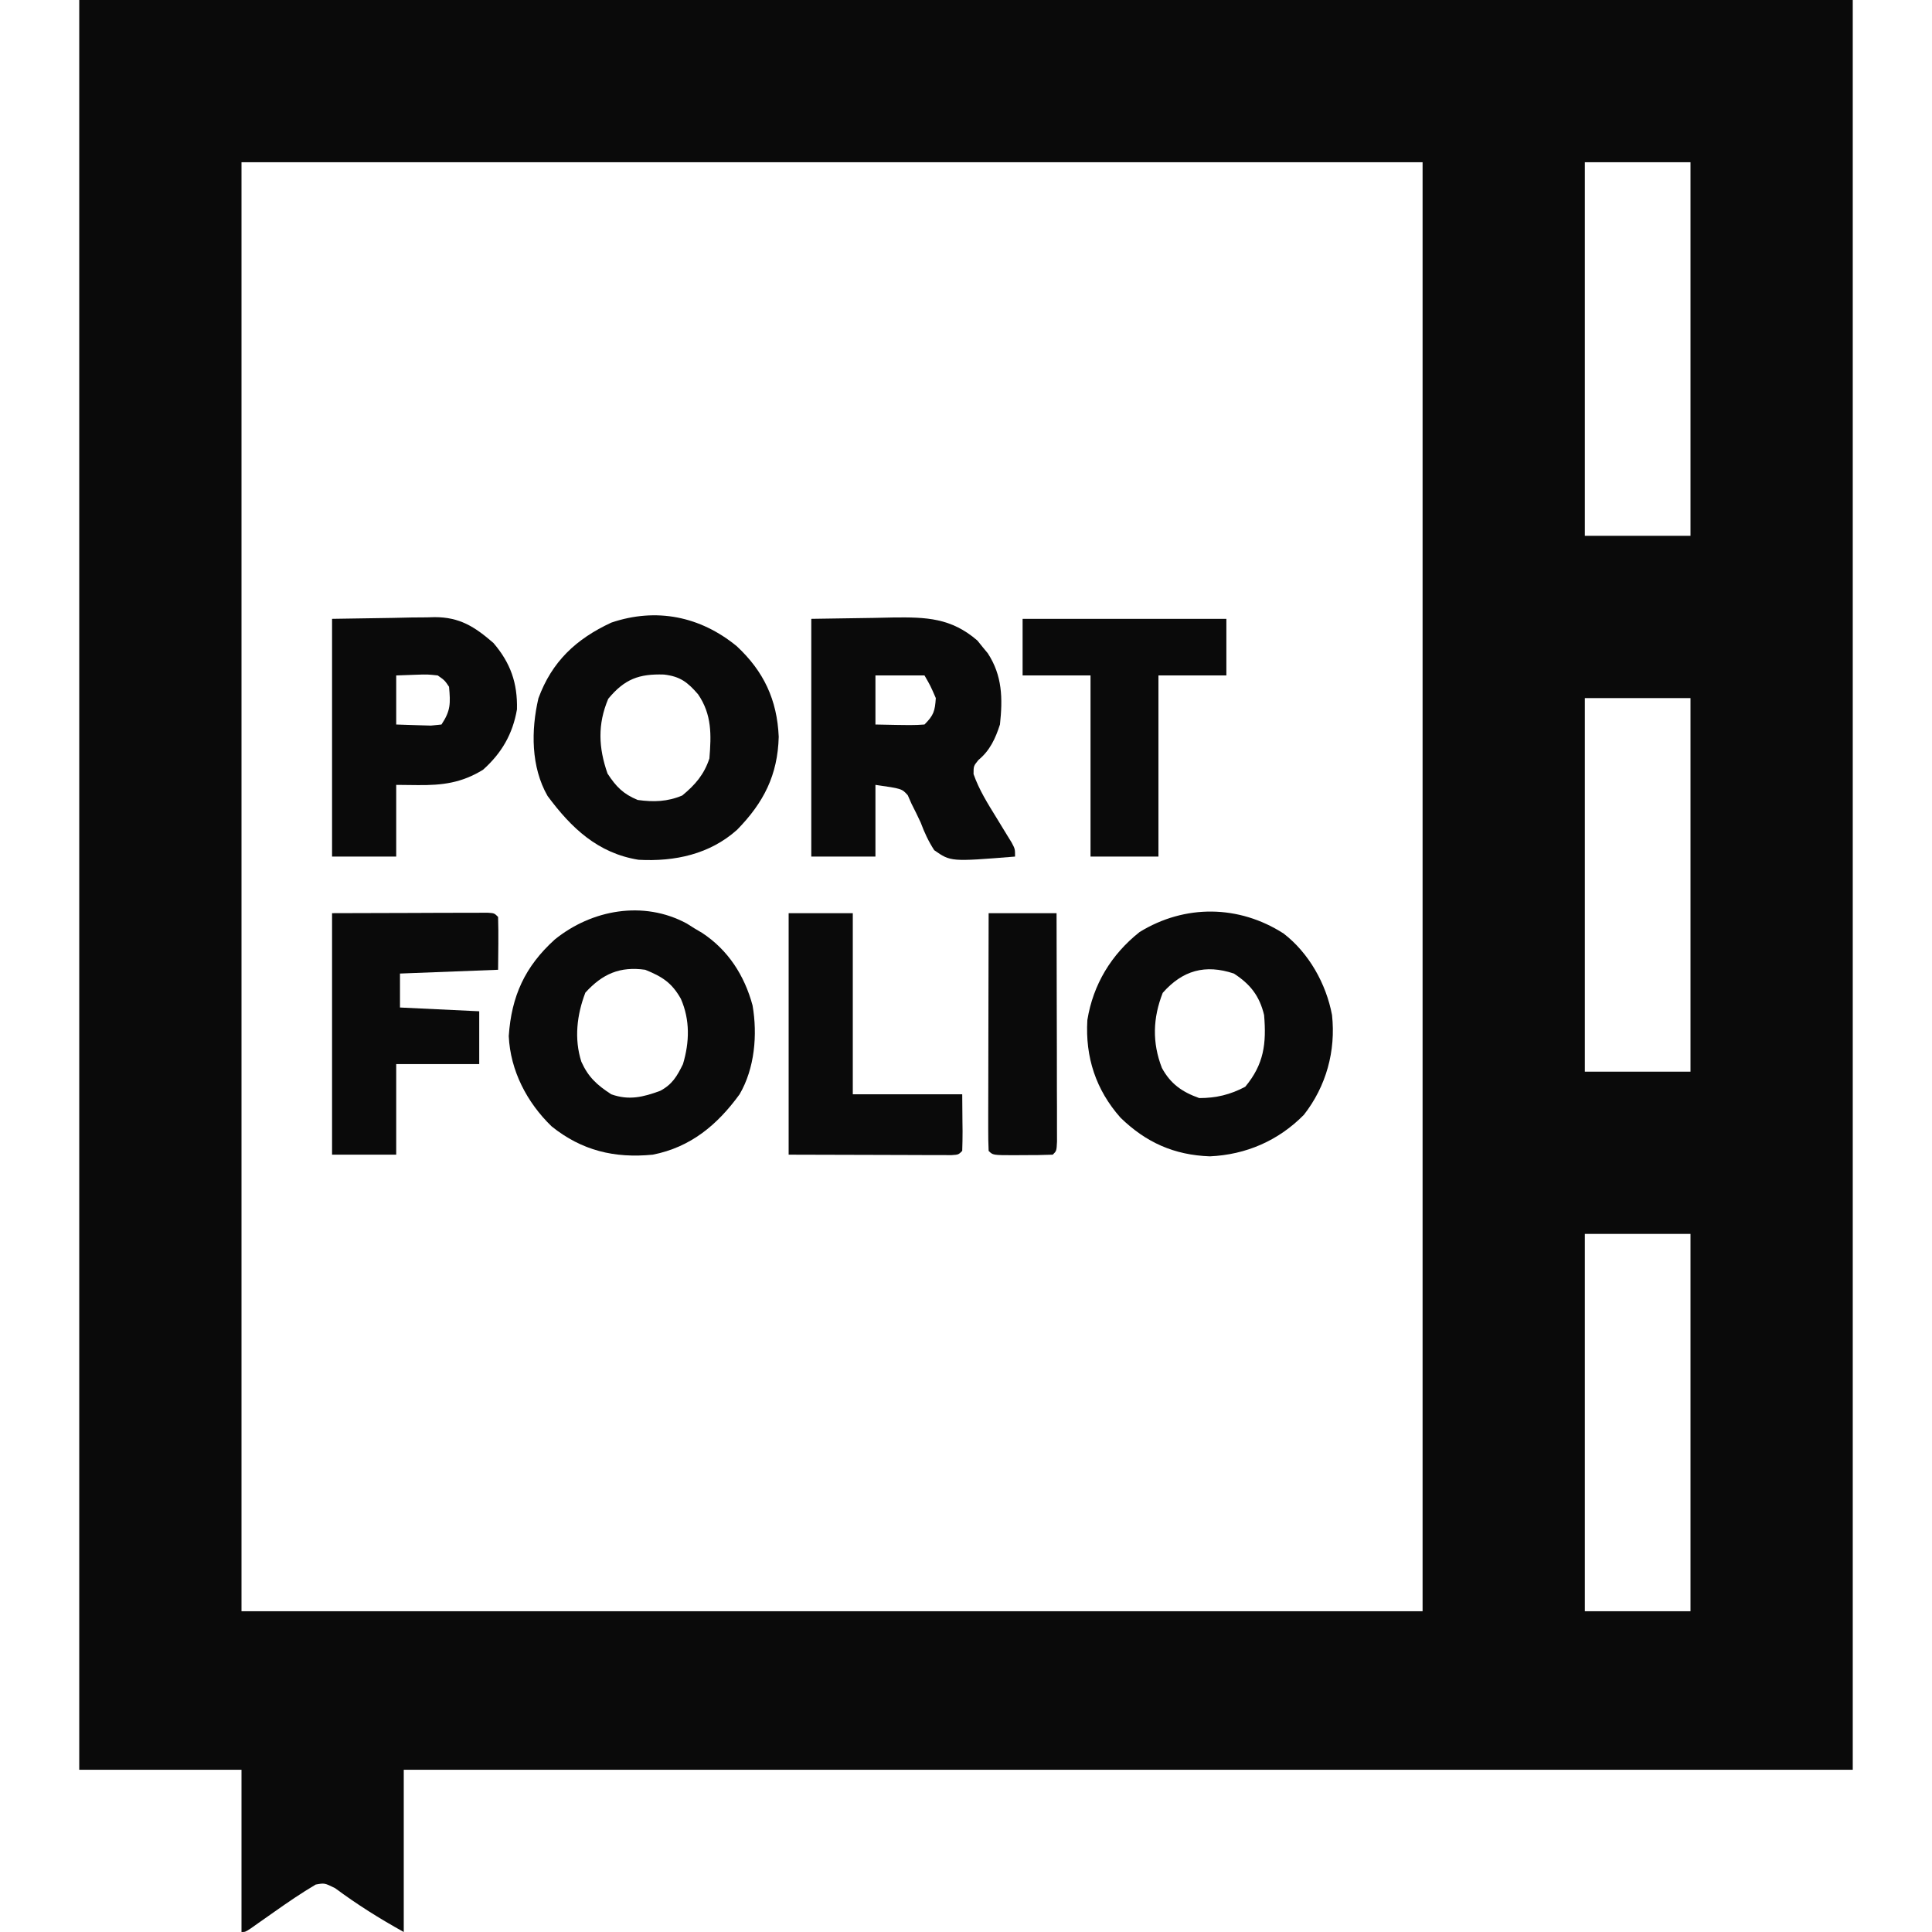
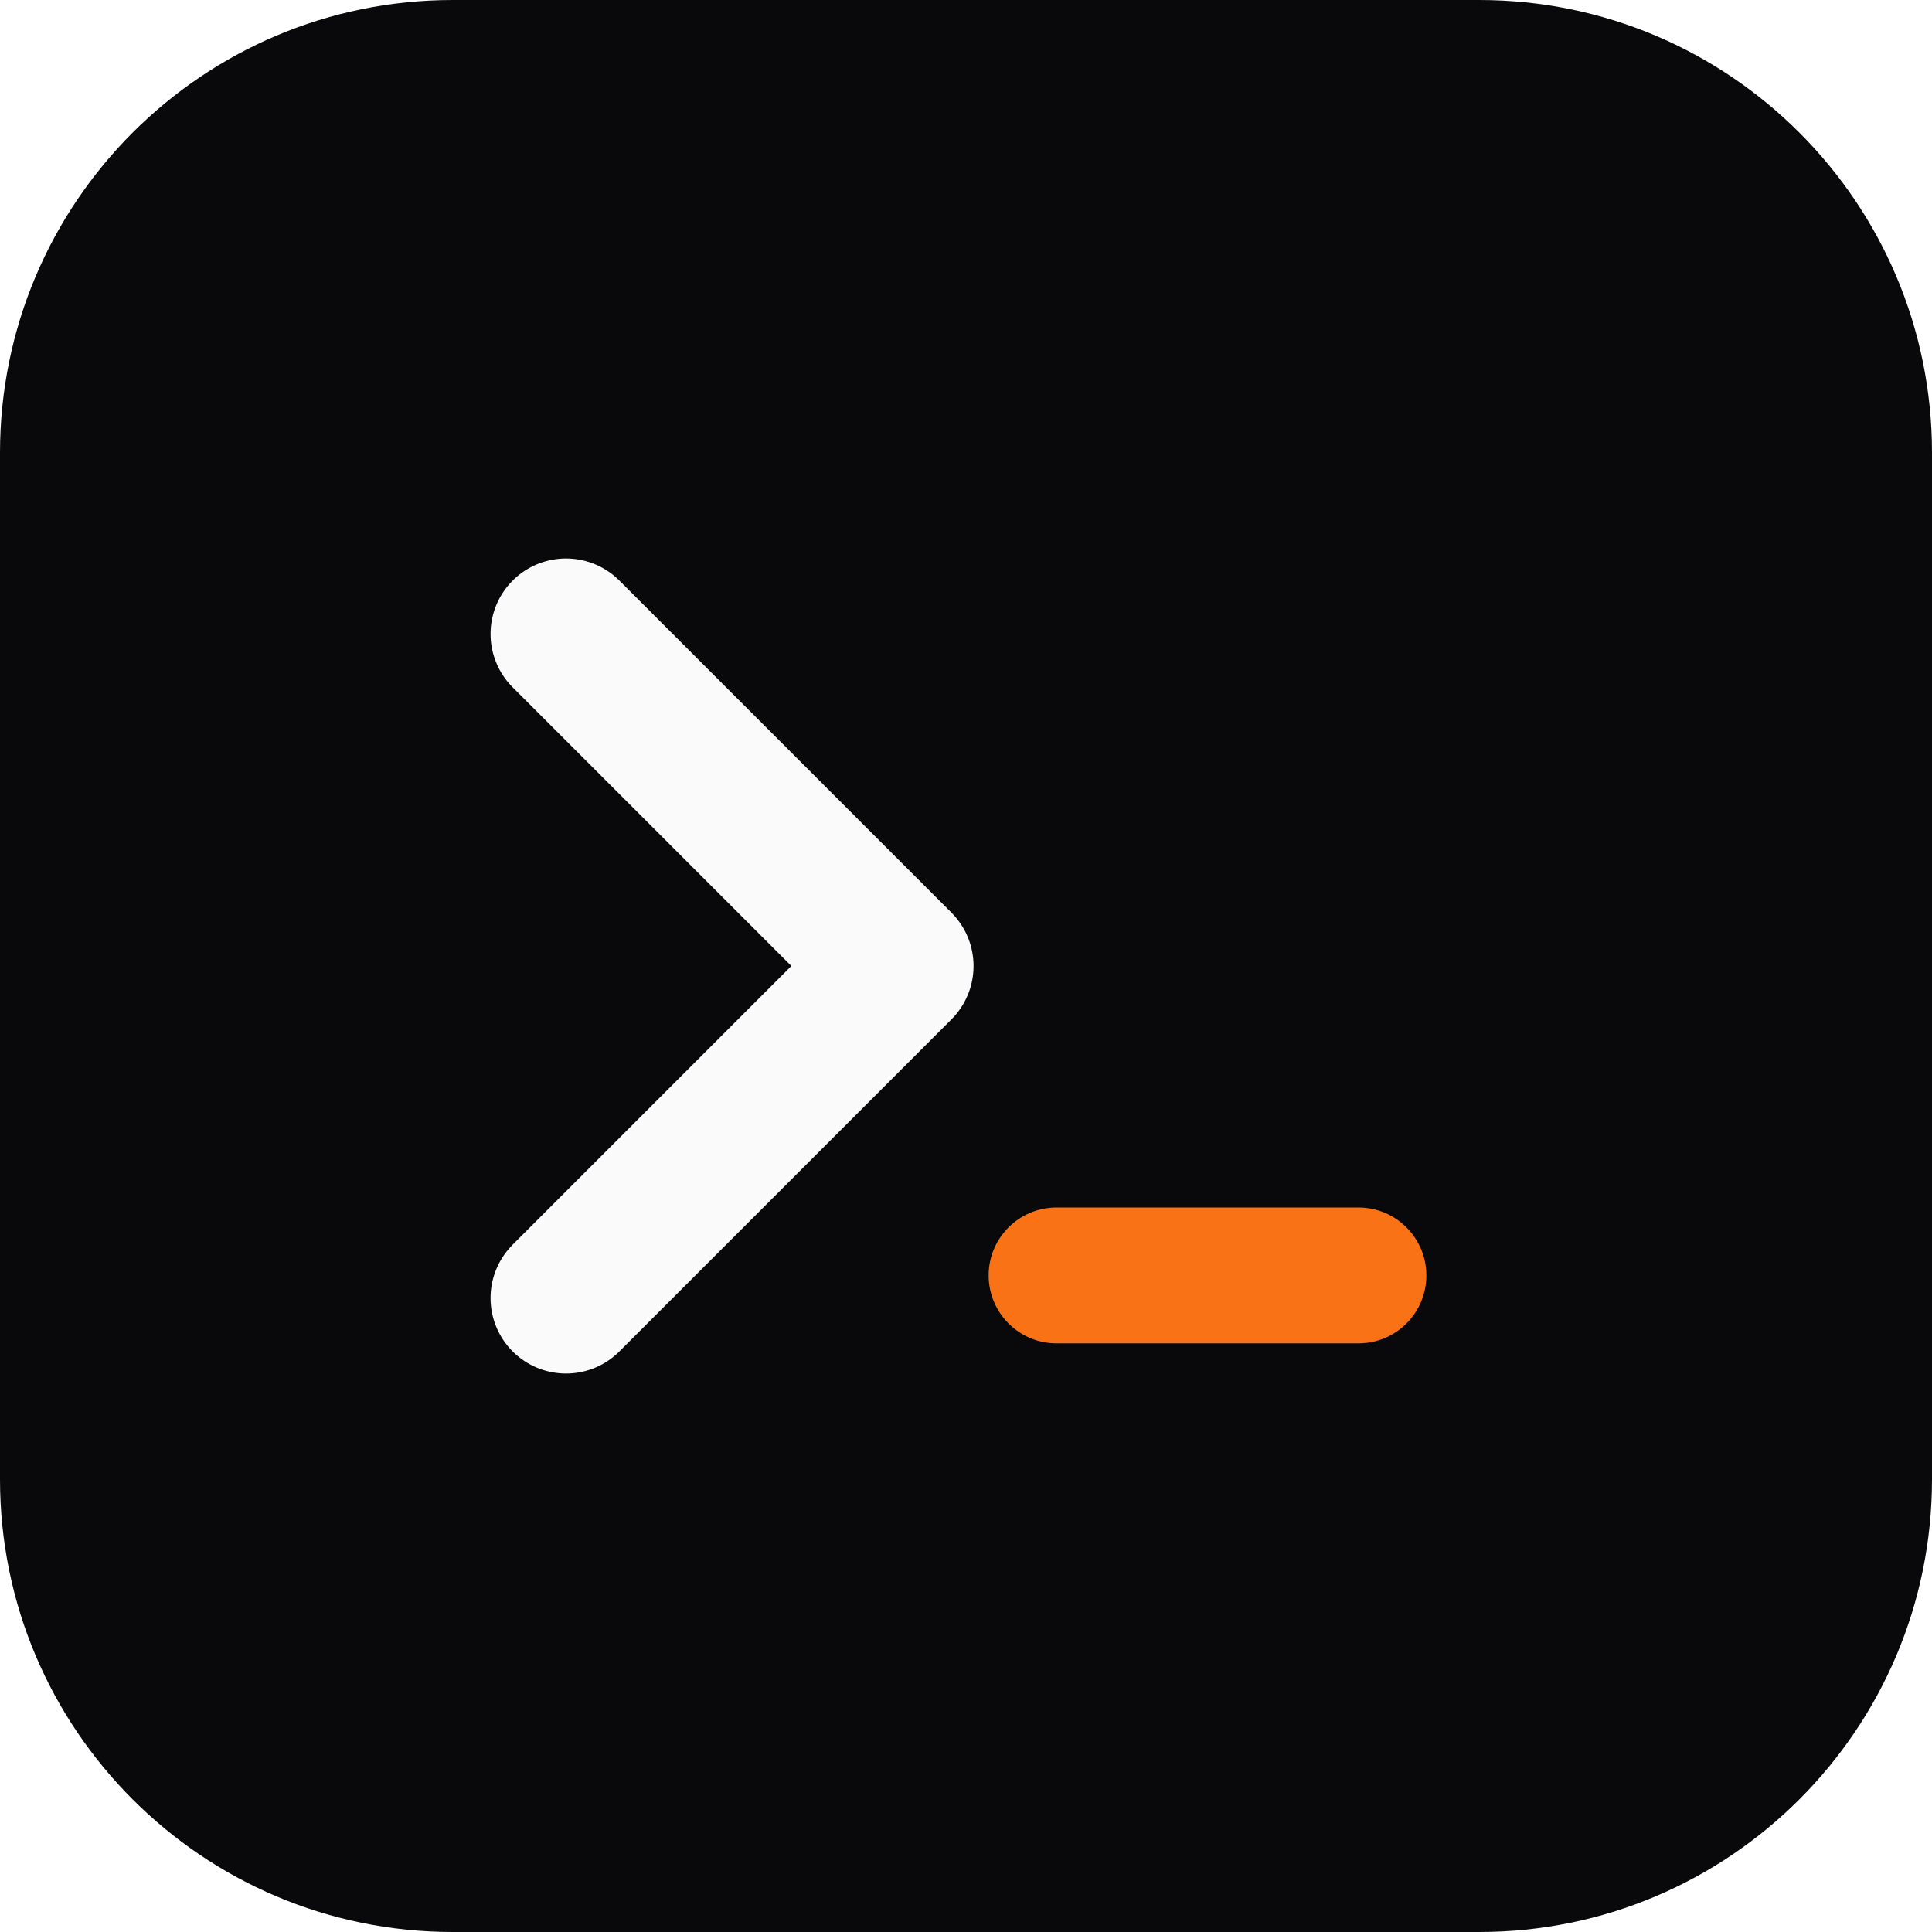
<svg xmlns="http://www.w3.org/2000/svg" viewBox="0 0 512 512">
-   <style>path{fill:#0a0a0a}@media (prefers-color-scheme:dark){path{fill:#fafafa}}</style>
-   <path d="M0 0 C155.1 0 310.2 0 470 0 C470 154.77 470 309.54 470 469 C343.28 469 216.56 469 86 469 C86 483.19 86 497.38 86 512 C79.45 508.36 73.75 504.78 67.8 500.38 C65 499 65 499 62.66 499.43 C58.89 501.66 55.32 504.1 51.75 506.62 C50.31 507.64 48.87 508.65 47.42 509.66 C47.11 509.89 47.11 509.89 45.5 511.02 C44 512 44 512 43 512 C43 497.81 43 483.62 43 469 C28.81 469 14.62 469 0 469 C0 314.23 0 159.46 0 0 Z M43 43 C43 169.72 43 296.44 43 427 C146.29 427 249.58 427 356 427 C356 300.28 356 173.56 356 43 C252.71 43 149.42 43 43 43 Z M399 43 C399 75.67 399 108.34 399 142 C408.24 142 417.48 142 427 142 C427 109.33 427 76.66 427 43 C417.76 43 408.52 43 399 43 Z M399 185 C399 217.67 399 250.34 399 284 C408.24 284 417.48 284 427 284 C427 251.33 427 218.66 427 185 C417.76 185 408.52 185 399 185 Z M399 327 C399 360 399 393 399 427 C408.24 427 417.48 427 427 427 C427 394 427 361 427 327 C417.76 327 408.52 327 399 327 Z " transform="translate(21,0)" />
-   <path d="M0 0 C2.65 -0.04 2.65 -0.04 16.06 -0.25 C17.72 -0.29 19.38 -0.32 21.09 -0.36 C22.43 -0.37 23.76 -0.38 25.1 -0.39 C25.44 -0.4 25.44 -0.4 27.15 -0.45 C33.82 -0.46 37.78 2.08 42.75 6.38 C47.31 11.7 49.17 17.04 49 24 C47.87 30.54 44.94 35.59 40 40 C34.32 43.48 29.26 44.13 22.69 44.06 C20.81 44.04 18.93 44.02 17 44 C17 50.27 17 56.54 17 63 C11.39 63 5.78 63 0 63 C0 42.21 0 21.42 0 0 Z M17 15 C17 19.29 17 23.58 17 28 C18.94 28.06 20.88 28.12 22.88 28.19 C23.97 28.22 25.06 28.26 26.18 28.29 C26.65 28.24 26.65 28.24 29 28 C31.46 24.31 31.39 22.37 31 18 C29.84 16.29 29.84 16.29 28 15 C25.3 14.71 25.3 14.71 22.31 14.81 C20.56 14.87 18.81 14.94 17 15 Z " transform="translate(88,164)" />
-   <path d="M0 0 C7.15 6.67 10.69 14.19 11.12 24 C10.86 34.15 7.14 41.44 0.09 48.65 C-7.14 55.12 -16.4 57.13 -26.03 56.6 C-36.8 54.86 -43.83 48.21 -50.14 39.69 C-54.55 32 -54.54 22.27 -52.56 13.8 C-48.98 4.06 -42.59 -1.91 -33.25 -6.25 C-21.33 -10.29 -9.66 -7.92 0 0 Z M-34.06 13.94 C-36.92 20.7 -36.64 26.91 -34.25 33.75 C-31.96 37.26 -30.09 39.16 -26.25 40.75 C-22.05 41.33 -18.36 41.22 -14.44 39.56 C-10.99 36.71 -8.67 34.02 -7.25 29.75 C-6.74 23.47 -6.58 18.12 -10.25 12.75 C-13.03 9.54 -14.98 8.01 -19.3 7.51 C-25.89 7.3 -29.72 8.69 -34.06 13.94 Z " transform="translate(195.25,171.25)" />
-   <path d="M0 0 C5.44 -0.08 10.89 -0.16 16.5 -0.25 C18.2 -0.29 19.9 -0.32 21.66 -0.36 C30.47 -0.47 37.05 -0.27 44.02 5.75 C44.25 6.03 44.25 6.03 45.38 7.44 C45.84 7.99 46.3 8.55 46.77 9.12 C50.65 15.06 50.74 21.1 50 28 C48.8 31.71 47.34 34.9 44.3 37.4 C43 39 43 39 43 41.14 C44.47 45.33 46.74 48.92 49.06 52.69 C49.99 54.21 50.92 55.73 51.85 57.26 C52.26 57.93 52.67 58.6 53.1 59.29 C54 61 54 61 54 63 C36.96 64.37 36.96 64.37 32.58 61.31 C31.04 58.93 29.99 56.66 29 54 C28.22 52.32 27.41 50.65 26.56 49 C26.23 48.26 25.91 47.51 25.57 46.75 C24 45 24 45 17 44 C17 50.27 17 56.54 17 63 C11.39 63 5.78 63 0 63 C0 42.21 0 21.42 0 0 Z M17 15 C17 19.29 17 23.58 17 28 C26.96 28.2 26.96 28.2 30 28 C32.45 25.55 32.77 24.43 33 21 C31.56 17.69 31.56 17.69 30 15 C25.71 15 21.42 15 17 15 Z " transform="translate(215,164)" />
-   <path d="M0 0 C17.82 0 35.64 0 54 0 C54 4.95 54 9.9 54 15 C48.06 15 42.12 15 36 15 C36 30.84 36 46.68 36 63 C30.06 63 24.12 63 18 63 C18 47.16 18 31.32 18 15 C12.06 15 6.12 15 0 15 C0 10.05 0 5.1 0 0 Z " transform="translate(271,164)" />
-   <path d="M0 0 C7.07 -0.02 14.15 -0.04 21.44 -0.06 C22.56 -0.07 22.56 -0.07 28.21 -0.09 C29.97 -0.09 31.73 -0.1 33.5 -0.1 C34.42 -0.1 35.34 -0.11 36.29 -0.11 C37.17 -0.11 38.04 -0.11 38.94 -0.11 C39.32 -0.11 39.32 -0.11 41.25 -0.12 C43 0 43 0 44 1 C44.14 5.67 44.04 10.33 44 15 C35.42 15.33 26.84 15.66 18 16 C18 18.97 18 21.94 18 25 C24.93 25.33 31.86 25.66 39 26 C39 30.62 39 35.24 39 40 C31.74 40 24.48 40 17 40 C17 47.92 17 55.84 17 64 C11.39 64 5.78 64 0 64 C0 42.88 0 21.76 0 0 Z " transform="translate(88,242)" />
-   <path d="M0 0 C0.65 0.41 1.31 0.82 1.98 1.25 C2.68 1.66 3.38 2.07 4.09 2.5 C10.97 7.05 15.27 13.75 17.42 21.69 C18.76 29.43 18 38.38 13.98 45.25 C8.08 53.37 1.02 59.27 -9.02 61.25 C-19.15 62.25 -27.83 60.18 -35.83 53.75 C-42.36 47.44 -46.77 38.99 -47.19 29.83 C-46.48 19.22 -42.89 11.39 -35.02 4.25 C-25.25 -3.68 -11.49 -6.22 0 0 Z M-26.89 18.31 C-29.14 24.18 -29.89 30.57 -27.95 36.62 C-26.1 40.73 -23.78 42.81 -20.02 45.25 C-15.33 46.92 -11.61 46 -7.07 44.34 C-3.87 42.65 -2.58 40.44 -1.02 37.25 C0.72 31.42 0.88 25.57 -1.58 19.94 C-3.99 15.68 -6.49 14.09 -11.02 12.25 C-17.7 11.3 -22.35 13.32 -26.89 18.31 Z " transform="translate(182.0156,244.75)" />
-   <path d="M0 0 C5.61 0 11.22 0 17 0 C17 15.84 17 31.68 17 48 C26.57 48 36.14 48 46 48 C46.02 50.45 46.04 52.91 46.06 55.44 C46.07 56.21 46.08 56.99 46.09 57.78 C46.1 59.52 46.05 61.26 46 63 C45 64 45 64 43.17 64.12 C42.77 64.12 42.77 64.12 40.76 64.11 C39.84 64.11 38.93 64.11 37.99 64.11 C37.5 64.11 37.5 64.11 35.06 64.1 C34.17 64.1 33.29 64.1 32.38 64.09 C29.07 64.09 25.75 64.08 22.44 64.06 C15.03 64.04 7.63 64.02 0 64 C0 42.88 0 21.76 0 0 Z " transform="translate(209,242)" />
-   <path d="M0 0 C5.94 0 11.88 0 18 0 C18.02 8.2 18.04 16.39 18.05 24.59 C18.06 28.4 18.06 32.2 18.08 36.01 C18.09 39.68 18.09 43.35 18.09 47.02 C18.1 48.42 18.1 49.82 18.11 51.23 C18.11 53.19 18.11 55.14 18.11 57.1 C18.12 58.22 18.12 59.34 18.12 60.49 C18 63 18 63 17 64 C14.32 64.1 11.68 64.14 9 64.12 C8.62 64.13 8.62 64.13 6.73 64.14 C1.13 64.13 1.13 64.13 0 63 C-0.09 61.04 -0.12 59.07 -0.11 57.1 C-0.11 55.84 -0.11 54.58 -0.11 53.28 C-0.11 51.89 -0.1 50.51 -0.1 49.12 C-0.1 47.71 -0.09 46.3 -0.09 44.89 C-0.09 41.17 -0.08 37.45 -0.07 33.73 C-0.06 29.93 -0.05 26.14 -0.05 22.35 C-0.04 14.9 -0.02 7.45 0 0 Z " transform="translate(262,242)" />
-   <path d="M0 0 C6.68 5.15 11.27 13.3 12.82 21.6 C13.85 31.1 11.29 40.47 5.36 48.04 C-1.4 54.9 -10 58.61 -19.55 59.04 C-29.02 58.7 -36.47 55.37 -43.24 48.79 C-49.75 41.43 -52.6 32.78 -52.02 22.93 C-50.5 13.49 -45.66 5.52 -38.18 -0.4 C-26.2 -7.78 -11.84 -7.62 0 0 Z M-32.05 15.72 C-34.67 22.41 -34.87 28.9 -32.26 35.62 C-29.96 39.84 -26.92 41.98 -22.37 43.6 C-17.89 43.6 -14.15 42.7 -10.18 40.6 C-5.19 34.6 -4.55 29.13 -5.18 21.6 C-6.39 16.54 -8.82 13.43 -13.18 10.6 C-20.77 8.07 -26.78 9.74 -32.05 15.72 Z " transform="translate(340.1797,247.4023)" />
+   <rect width="512" height="512" rx="120" fill="#09090b" />
+   <path d="M150 168 L238 256 L150 344" fill="none" stroke="#fafafa" stroke-width="40" stroke-linecap="round" stroke-linejoin="round" />
+   <rect x="262" y="320" width="116" height="36" rx="18" fill="#f97316" />
</svg>
